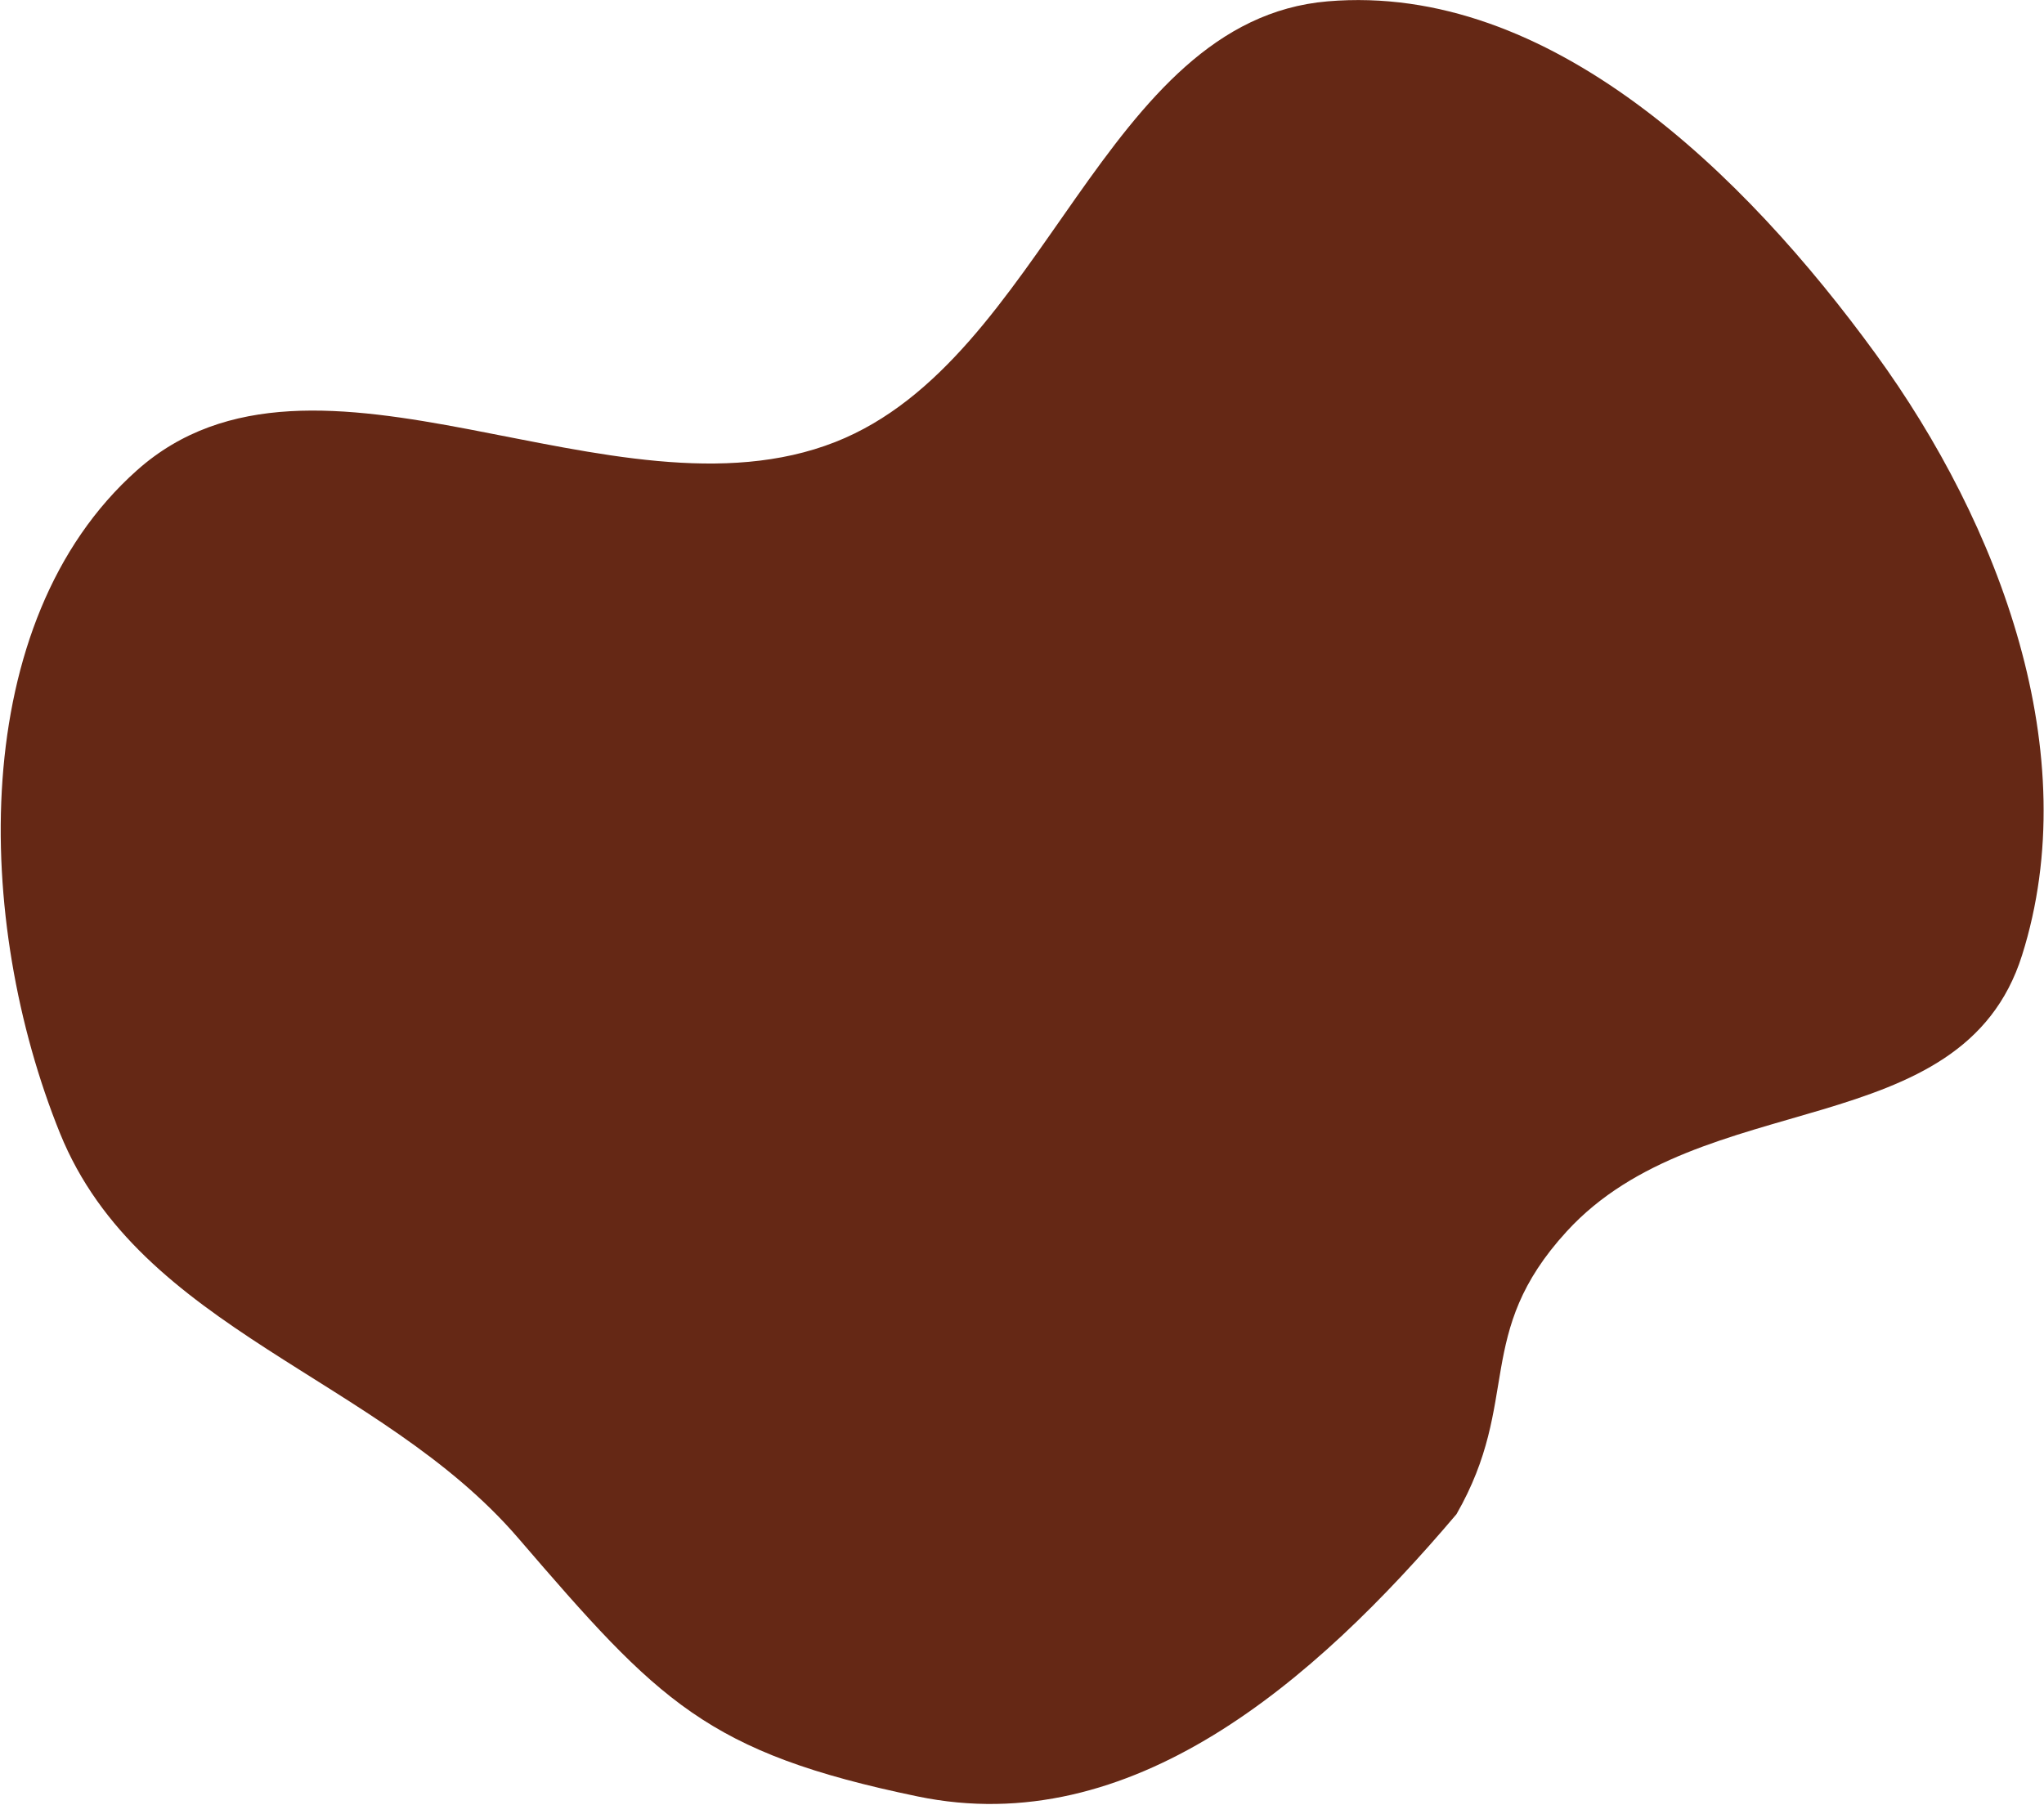
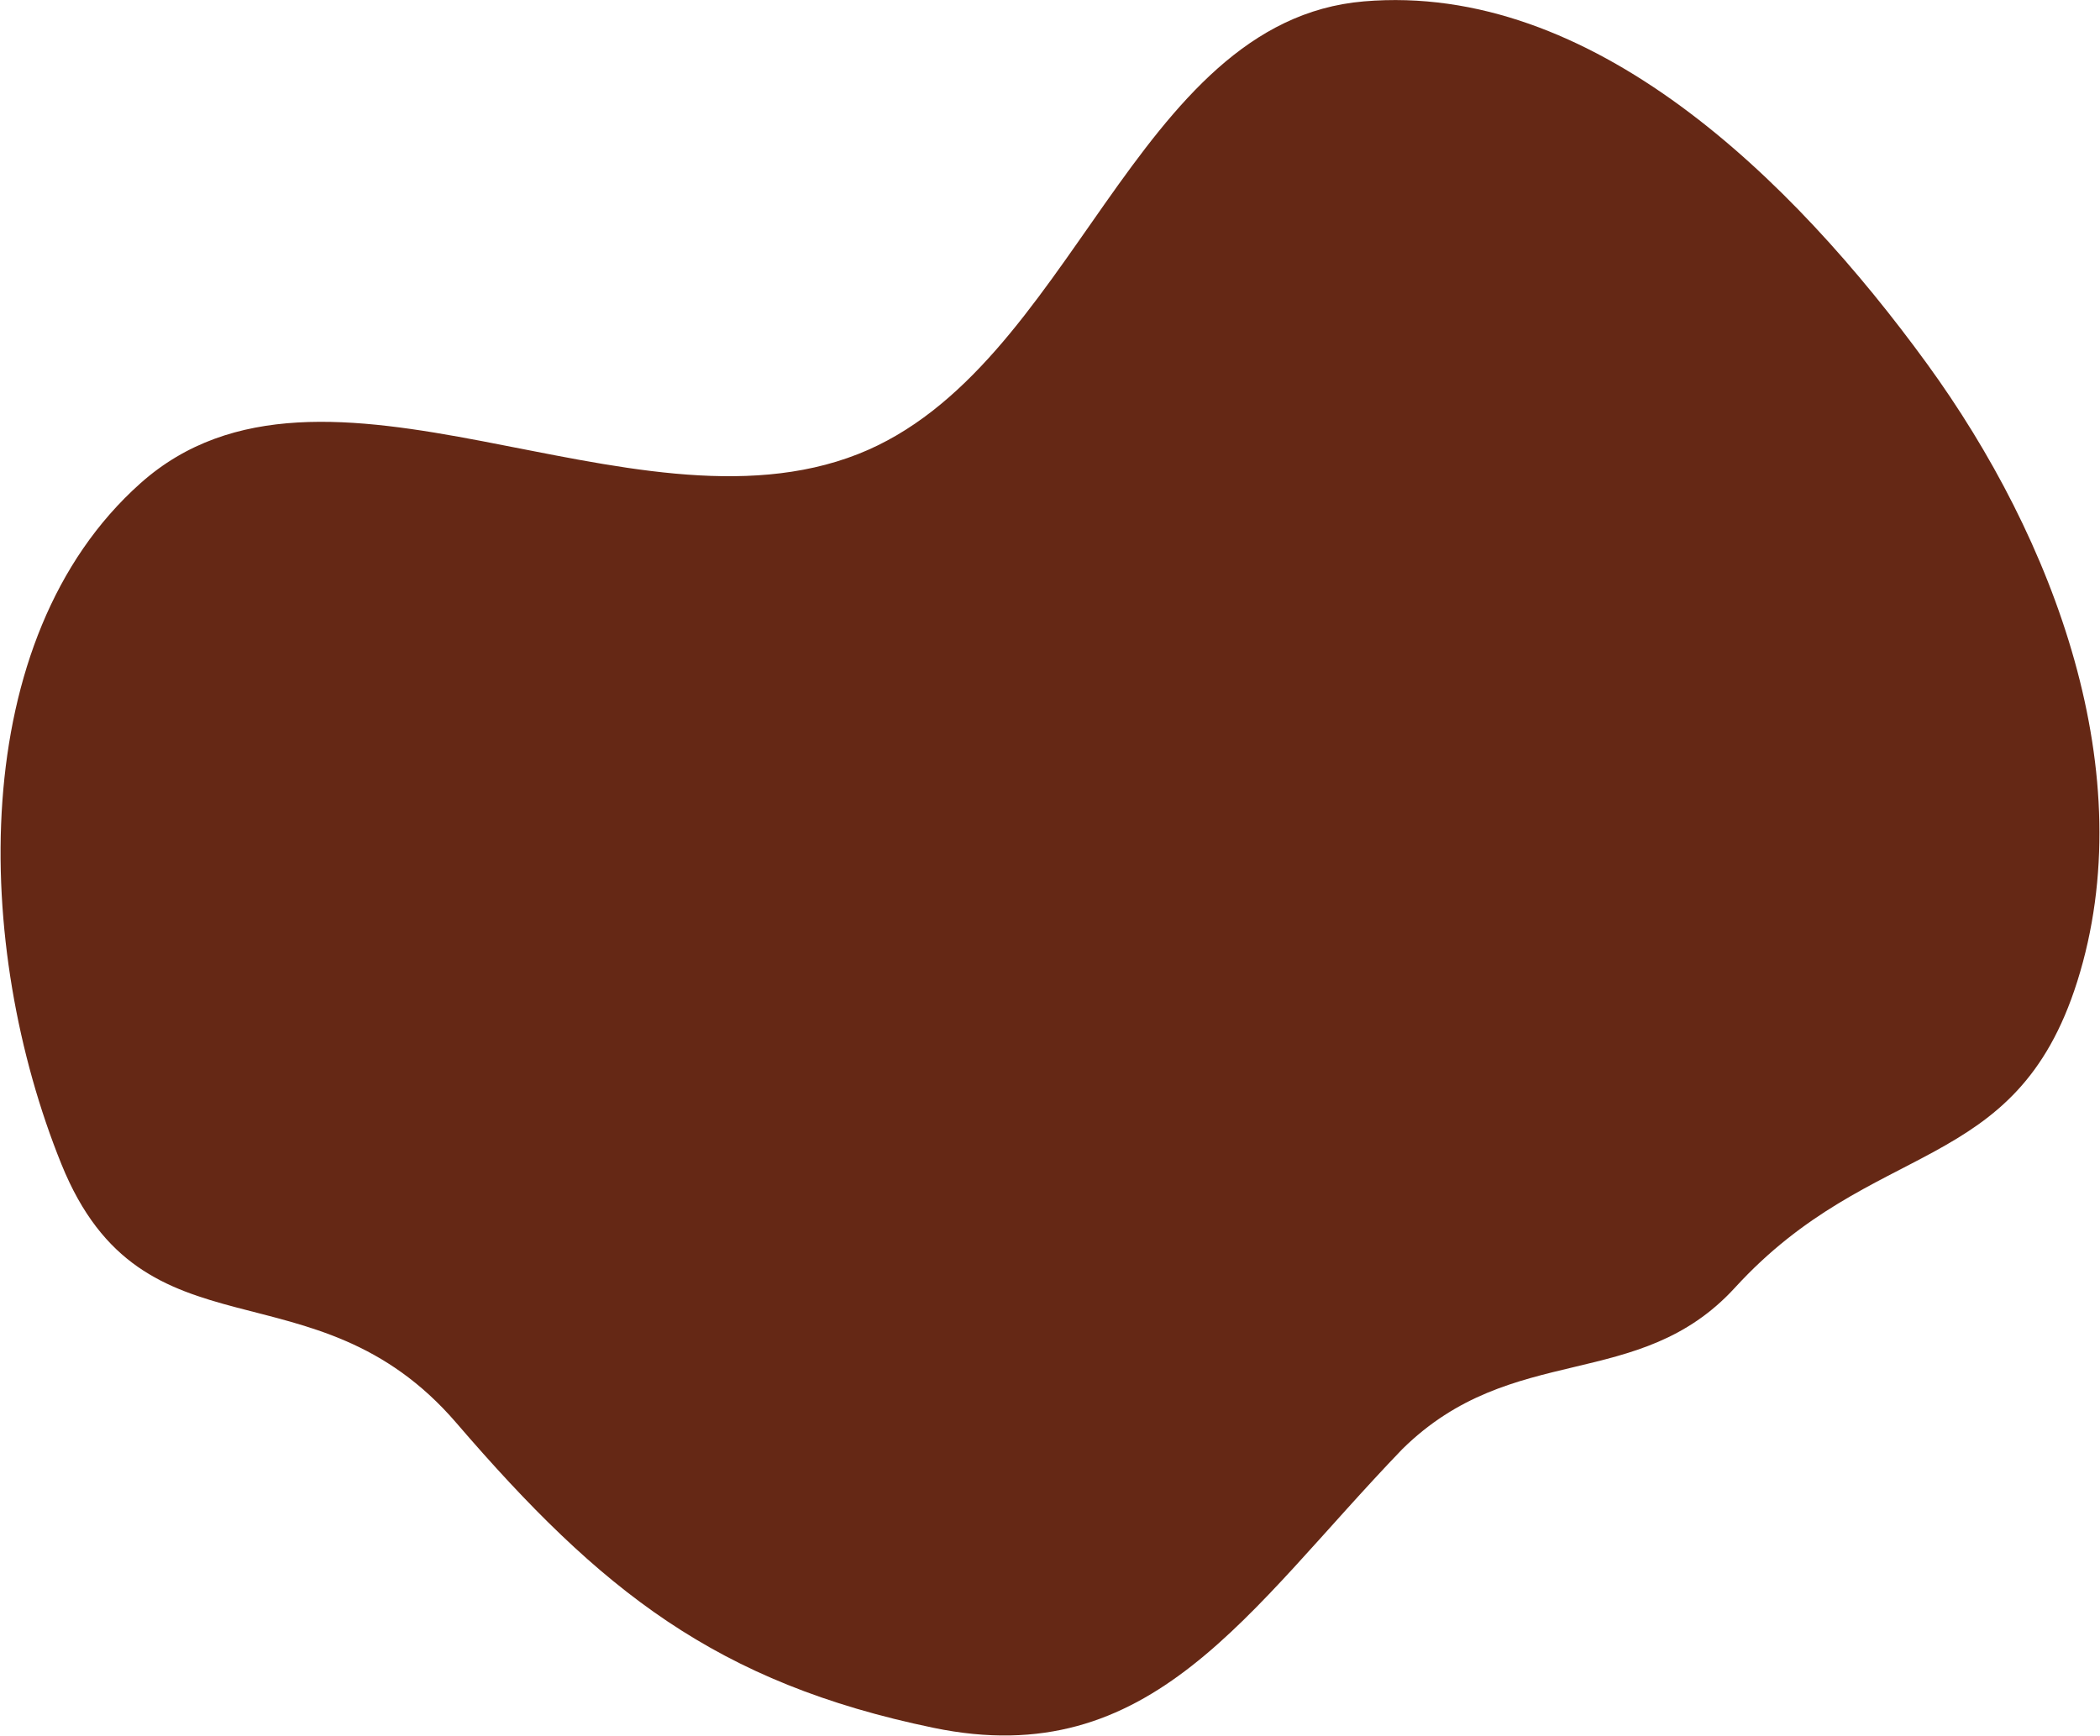
- <svg xmlns="http://www.w3.org/2000/svg" width="2049" height="1809" viewBox="0 0 2049 1809" fill="none">
-   <path fill-rule="evenodd" clip-rule="evenodd" d="M1570.53 1234.62C1476.61 1337.23 1525.5 1404 1460.03 1518.12C1316.5 1687.5 1133.41 1845.36 920.028 1801.12C708.174 1757.19 660.603 1706.16 519.528 1542.12C380.616 1380.59 140.066 1333.64 60.131 1136.17C-25.648 924.262 -33.433 623.753 137.184 471.625C315.897 312.277 614.618 530.892 837.4 443.125C1047.98 360.165 1105.36 20.471 1330.89 1.349C1553.25 -17.505 1748.86 174.267 1880.18 354.711C2004.99 526.218 2090.84 755.601 2026.96 957.845C1966.68 1148.74 1705.68 1086.95 1570.53 1234.62Z" fill="#652815" />
+ <svg xmlns="http://www.w3.org/2000/svg" width="2049" height="1694" viewBox="0 0 2049 1694" fill="none">
+   <path fill-rule="evenodd" clip-rule="evenodd" d="M1692.8 1256.62C1598.88 1359.23 1475.8 1308.12 1368.3 1414.12C1217.18 1571.1 1124.18 1730.36 910.795 1686.12C698.941 1642.19 586.371 1552.66 445.295 1388.62C306.383 1227.09 139.898 1333.64 59.963 1136.17C-25.815 924.262 -33.6 623.753 137.016 471.624C315.73 312.277 614.451 530.892 837.232 443.125C1047.81 360.165 1105.19 20.471 1330.72 1.349C1553.09 -17.505 1748.7 174.267 1880.01 354.711C2004.82 526.218 2090.67 755.601 2026.8 957.845C1966.51 1148.74 1827.95 1108.95 1692.8 1256.62Z" fill="#652815" />
</svg>
